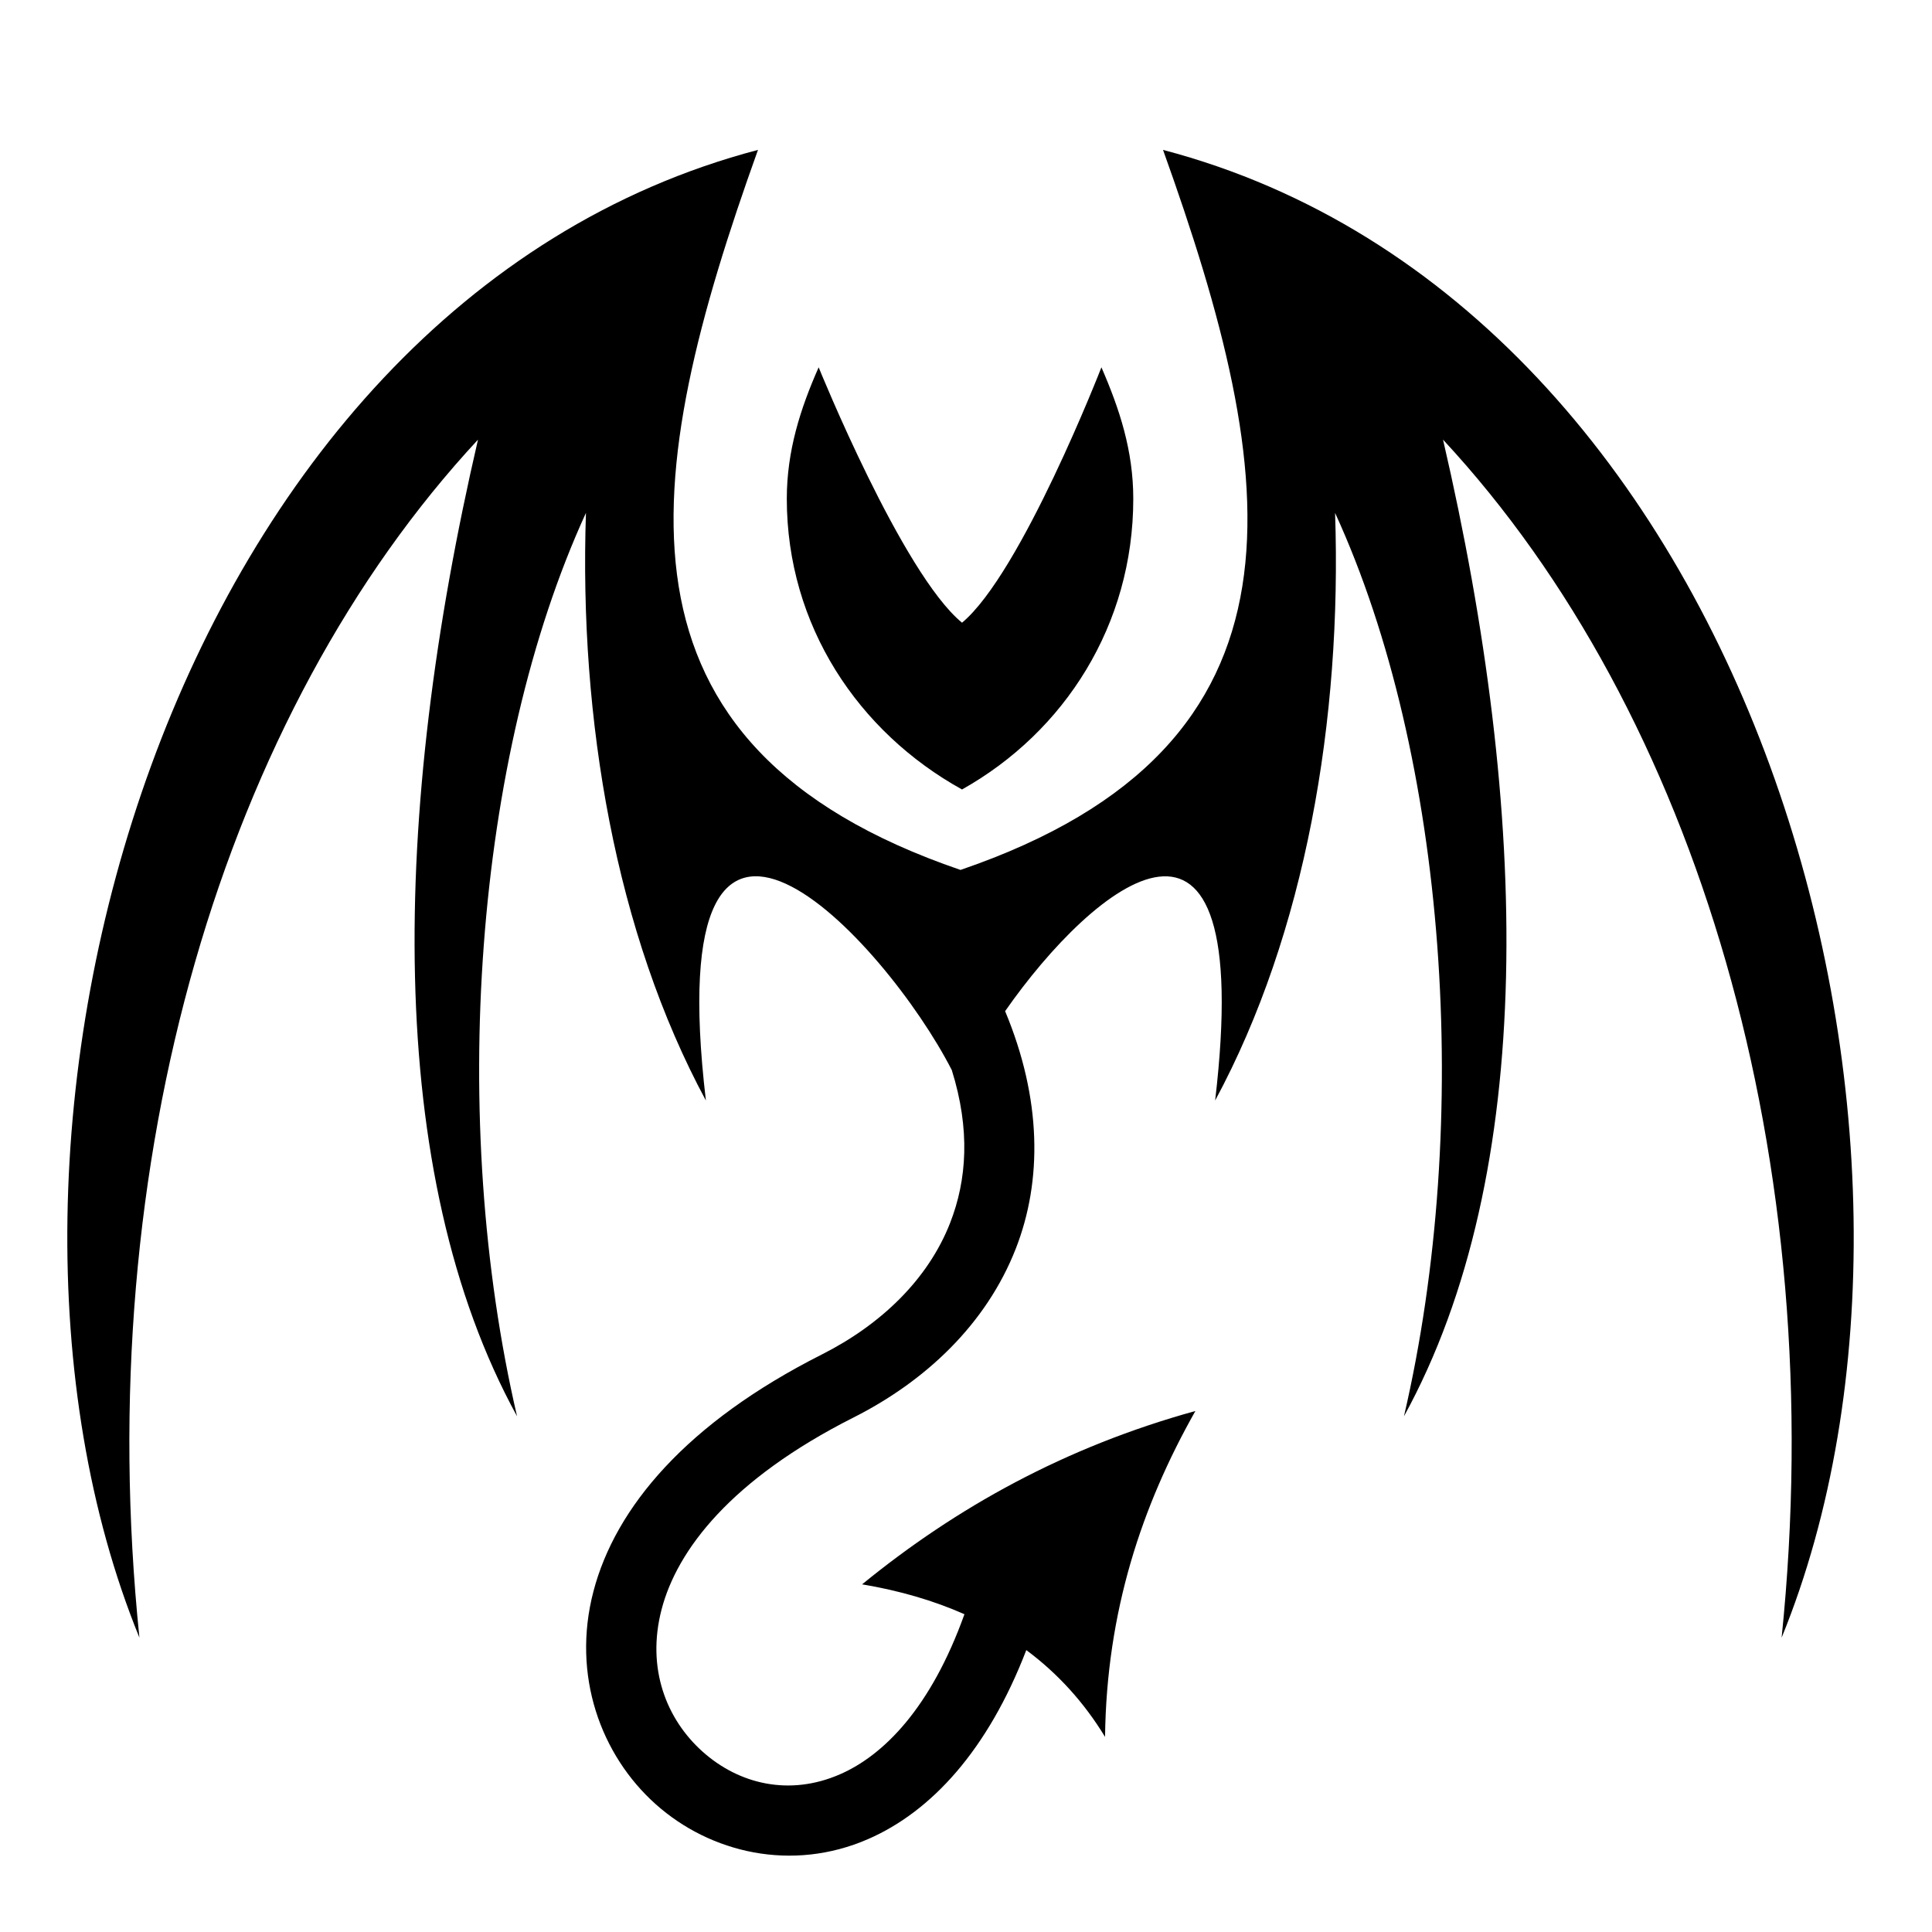
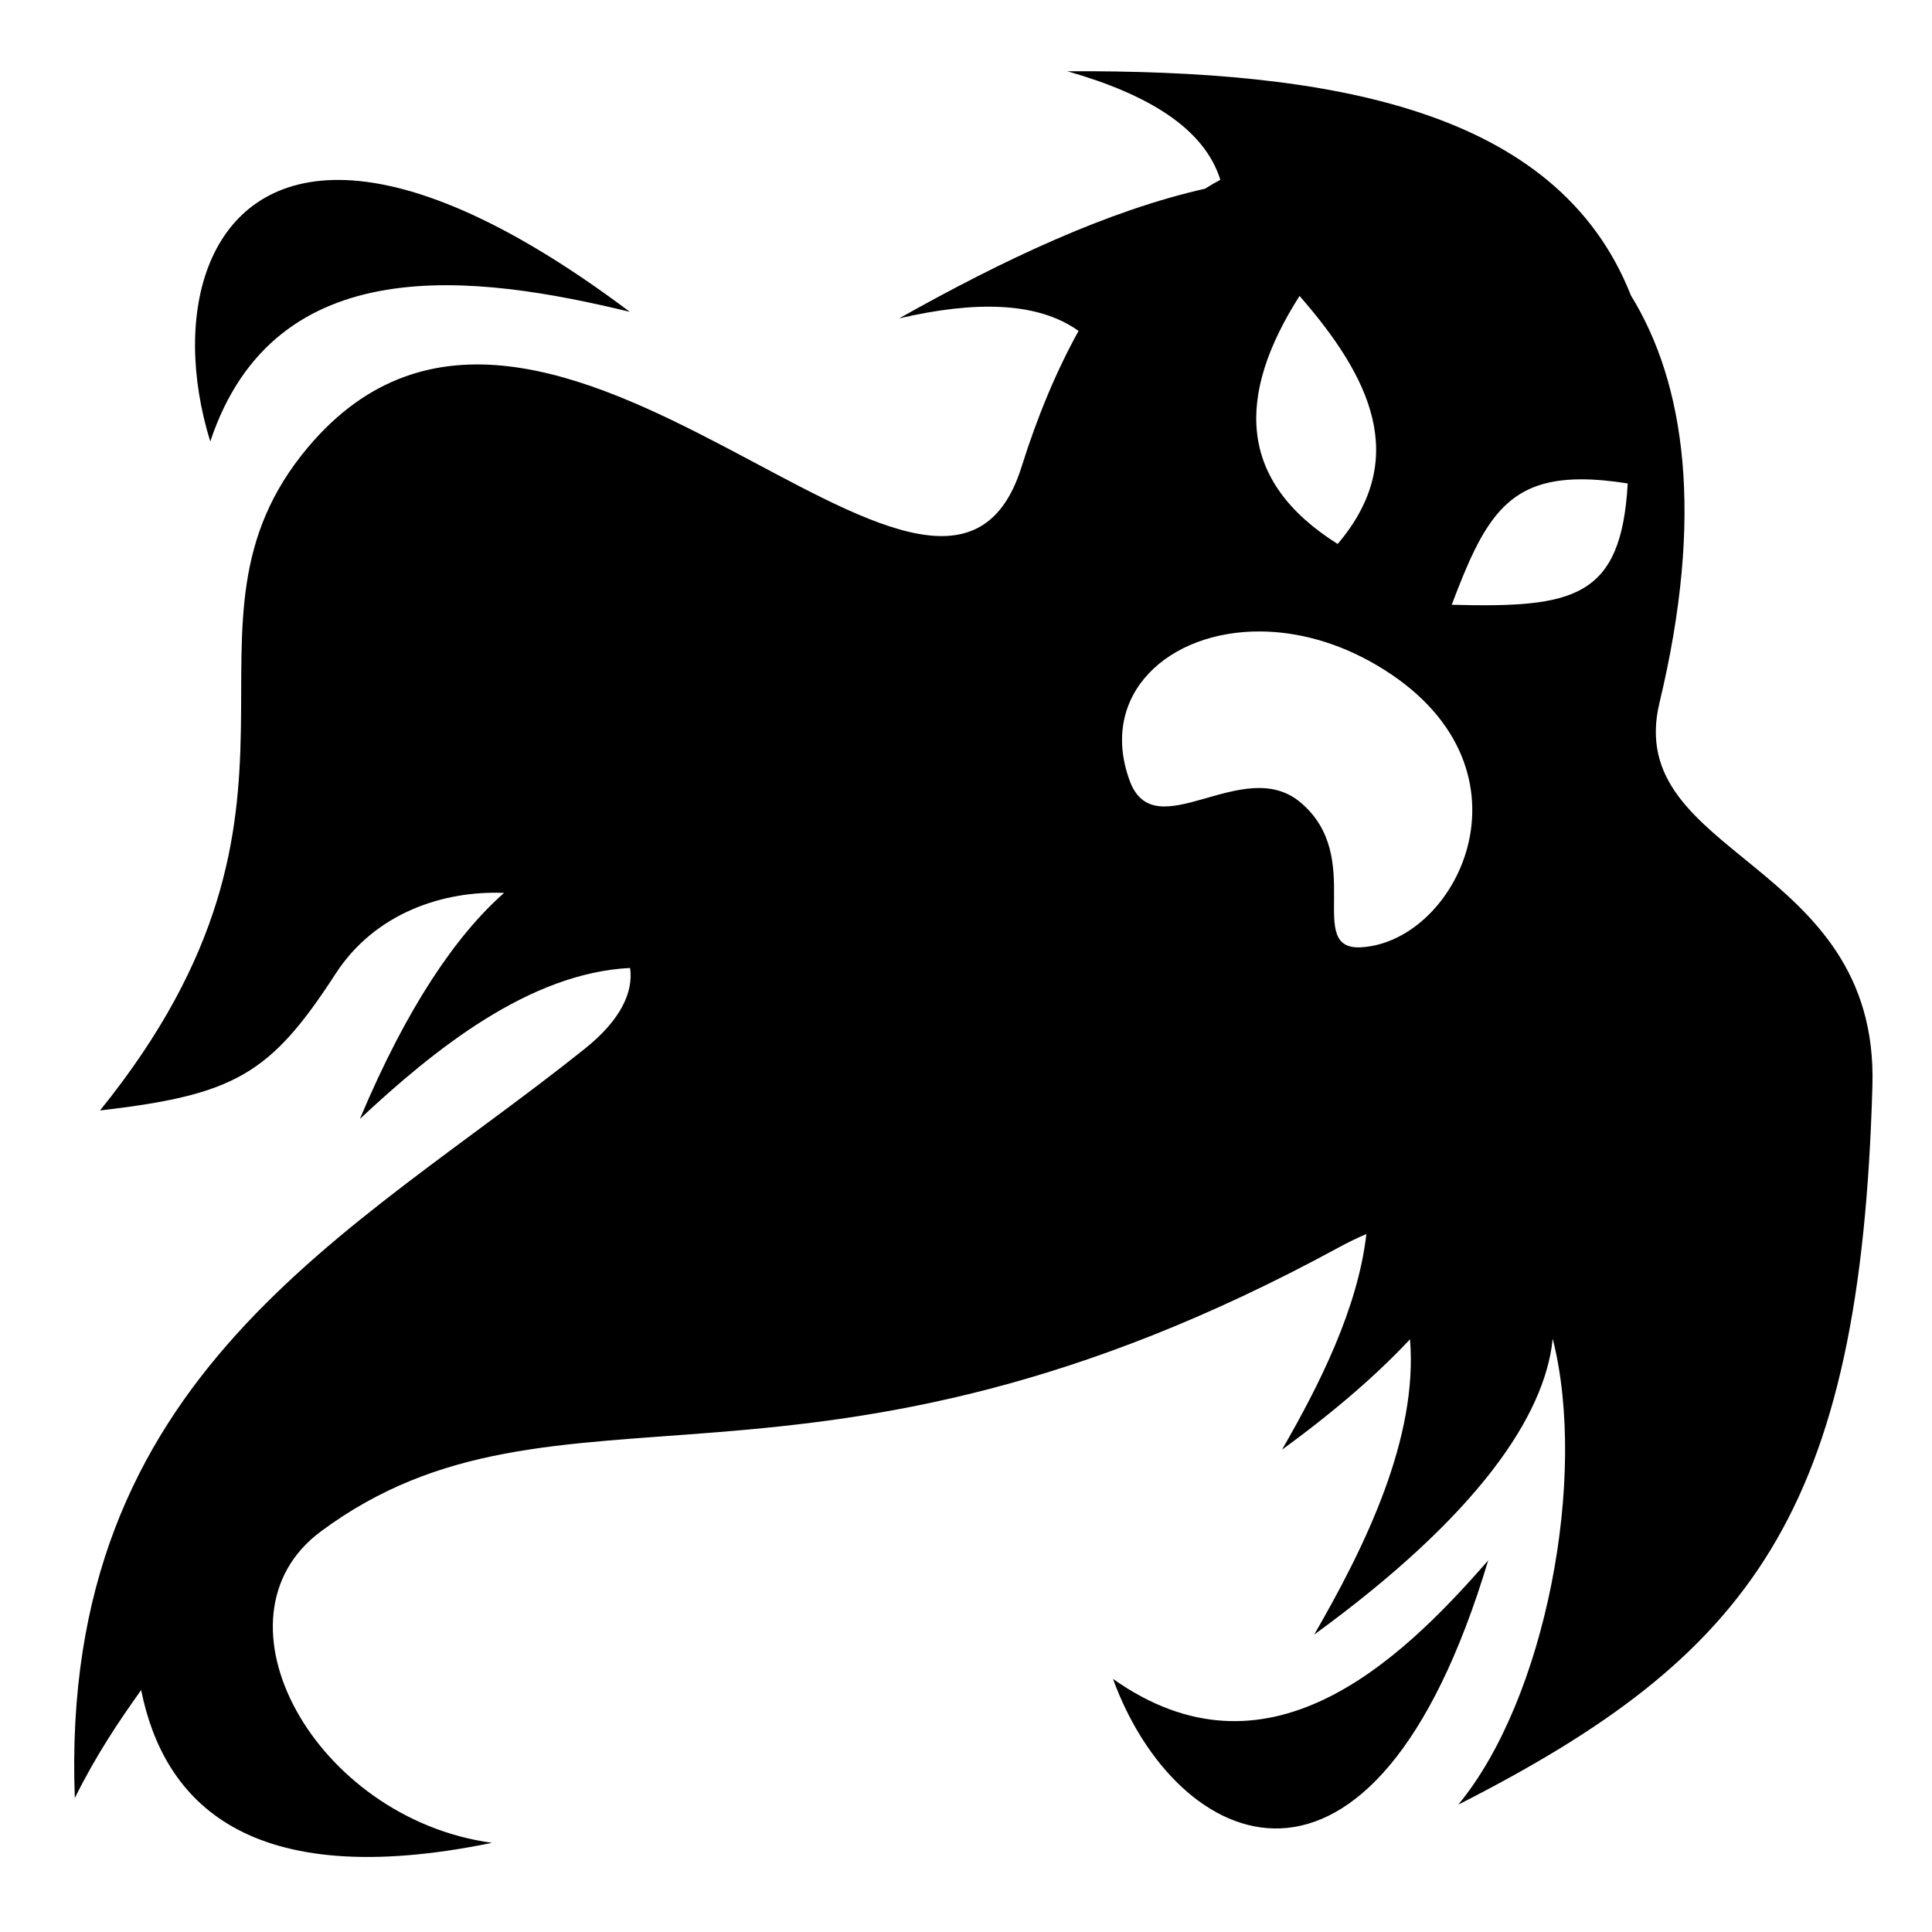
<svg xmlns="http://www.w3.org/2000/svg" viewBox="0 0 512 512">
-   <path fill="currentColor" d="M200.87 39.725C44.31 80.87-16.78 302.325 36.948 433.995 23.912 307.28 59.464 188.886 126.674 116.51c-22.972 99.05-25 194.382 10.353 258.826-18.214-78.32-11.397-174.74 18.254-239.406-1.843 54.862 7.87 111.337 31.788 155.718-12.736-108.023 47.59-42.41 65.168-8.06 4.94 15.805 3.993 29.124-.433 40.47-5.83 14.942-18.294 26.96-34.018 34.897-35.8 18.074-54.695 40.503-60.52 62.78-5.824 22.28 1.996 43.443 16.5 56.396 14.5 12.952 36.138 18.04 56.32 9.233 16.745-7.305 31.693-23.562 41.895-50.072 8.293 6.156 15.268 13.8 20.868 23 .4-33.196 9.715-61.208 23.945-86.364-34.537 9.54-63.36 25.552-88.33 45.94 9.908 1.663 18.956 4.295 27.123 7.92-8.903 24.836-21.404 37.37-32.984 42.42-13.44 5.866-26.794 2.587-36.39-5.985-9.598-8.57-14.97-22.088-10.878-37.74 4.092-15.65 18.256-34.373 50.883-50.845 18.94-9.56 35.138-24.64 42.998-44.787 7-17.947 6.885-39.556-2.85-62.885 23.456-33.637 66.618-69.27 55.658 23.683 23.918-44.38 33.632-100.856 31.788-155.718 29.652 64.666 36.466 161.086 18.252 239.406 35.354-64.444 33.326-159.775 10.354-258.826 67.21 72.377 102.764 190.772 89.73 317.488C525.87 302.324 464.78 80.87 308.22 39.726h-.003c31.215 86.954 42.704 157.88-53.672 190.813-96.376-32.935-84.888-103.86-53.672-190.815h-.002zm16.083 57.62c-4.84 10.928-8.443 22.143-8.443 34.83 0 33.612 18.97 61.84 46.437 77.044 27.21-15.274 45.383-43.624 45.383-77.046 0-12.776-3.644-23.793-8.443-34.83 0 0-21.217 54.584-36.94 67.68-15.87-13.032-37.994-67.68-37.994-67.68z" />
+   <path fill="currentColor" d="M282.83 18.877c21.567 6.146 36.328 15.205 40.572 28.77-1.367.74-2.725 1.518-4.066 2.363-25.655 5.807-53.084 18.634-81.047 34.363 20.225-4.69 36.705-4.42 47.544 3.324-5.712 10.3-10.797 22.294-15.123 36.06-21.343 67.922-125.678-80.577-189.065-5.255C41.47 166.24 92.702 212.342 26.5 294.29c35.583-4.14 45.11-9.47 62.416-36.21 10.44-16.13 28.52-22.1 44.668-21.45-12.718 11.206-25.786 30.354-38.21 59.895 19.832-18.528 44.927-38.68 71.603-40.005.912 6.354-2.408 13.74-12.008 21.418C93.21 327.327 15.58 364.185 19.83 476.504c5.558-11.267 11.646-20.31 17.574-28.617 5.98 29.582 28.2 53.8 92.99 40.482-46.928-6.407-76.268-59.586-45.355-82.528 62.716-46.544 128.82 1.436 269.9-75.342 2.475-1.346 4.86-2.49 7.164-3.46-2.246 19.6-12.367 39.84-22.362 57.14 14.26-10.38 25.415-20.147 33.928-29.262 2.14 26.14-11.748 54.65-25.393 78.268 43.26-31.49 61.19-57.976 63.207-78.422 9.334 36.678-1.895 95.547-25.03 123.492 77.553-39.433 106.608-77.127 109.76-190.664 1.662-59.824-66.23-60.536-56.435-101.344 11.945-49.756 6.768-84.69-7.565-107.947-19.6-49.73-79.99-59.74-149.385-59.423zM89.8 47.684C54.69 47.534 45.233 83.056 55.724 117c17.146-51.504 70.414-44.24 111.17-34.367-33.282-25.005-58.707-34.87-77.096-34.95zm254.595 30.742c18.643 21.37 29.373 43.02 10.105 65.732-26.562-16.677-26.985-39.252-10.105-65.732zm74.494 48.6c3.655-.013 7.78.35 12.473 1.09-1.706 30.506-14.4 33-46.634 32.154 8.335-22.146 14.416-33.176 34.16-33.245zm-84.677 40.316c9.652.1 20.258 2.84 30.598 8.918 44.65 26.246 21.934 73.314-4.1 74.78-15.174.855 1.443-23.842-16.17-38.476-15.258-12.678-38.596 12.53-45.204-5.78-8.218-22.693 10.21-39.696 34.877-39.442zm60.18 246.168c-24.195 27.825-58.89 60.1-99.444 31.41 16.625 45.643 68.87 70.465 99.443-31.41z" />
</svg>
